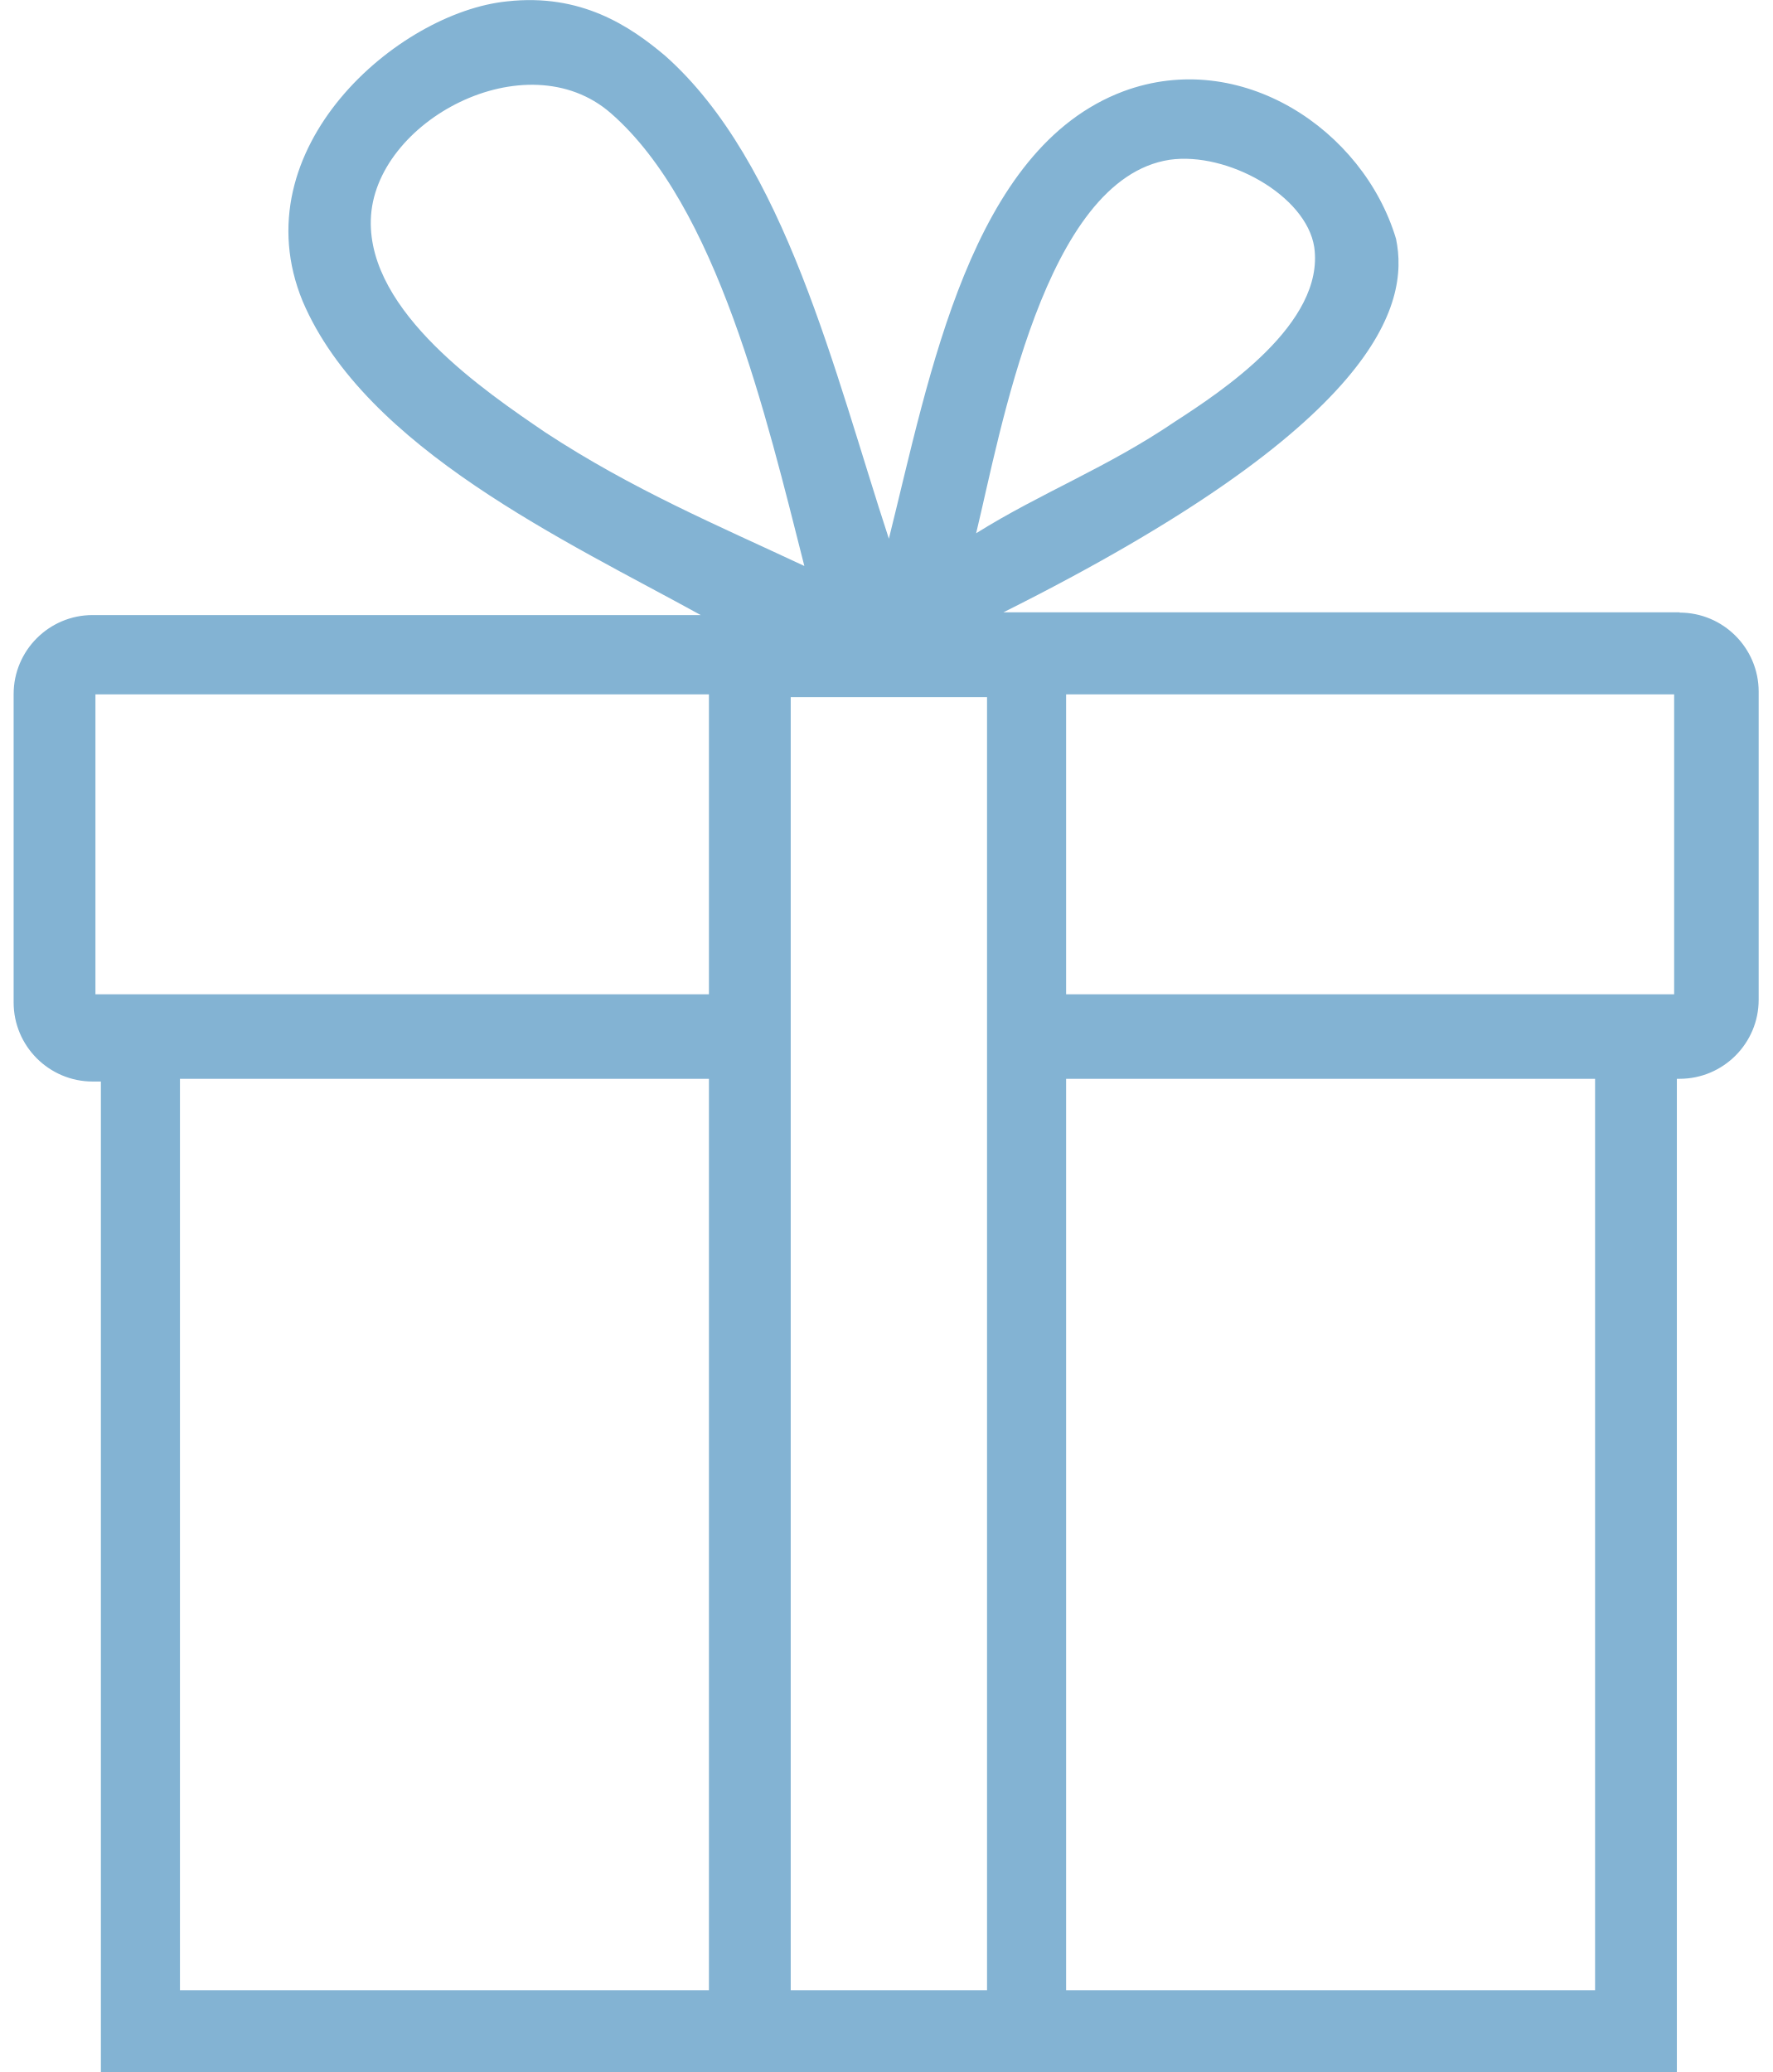
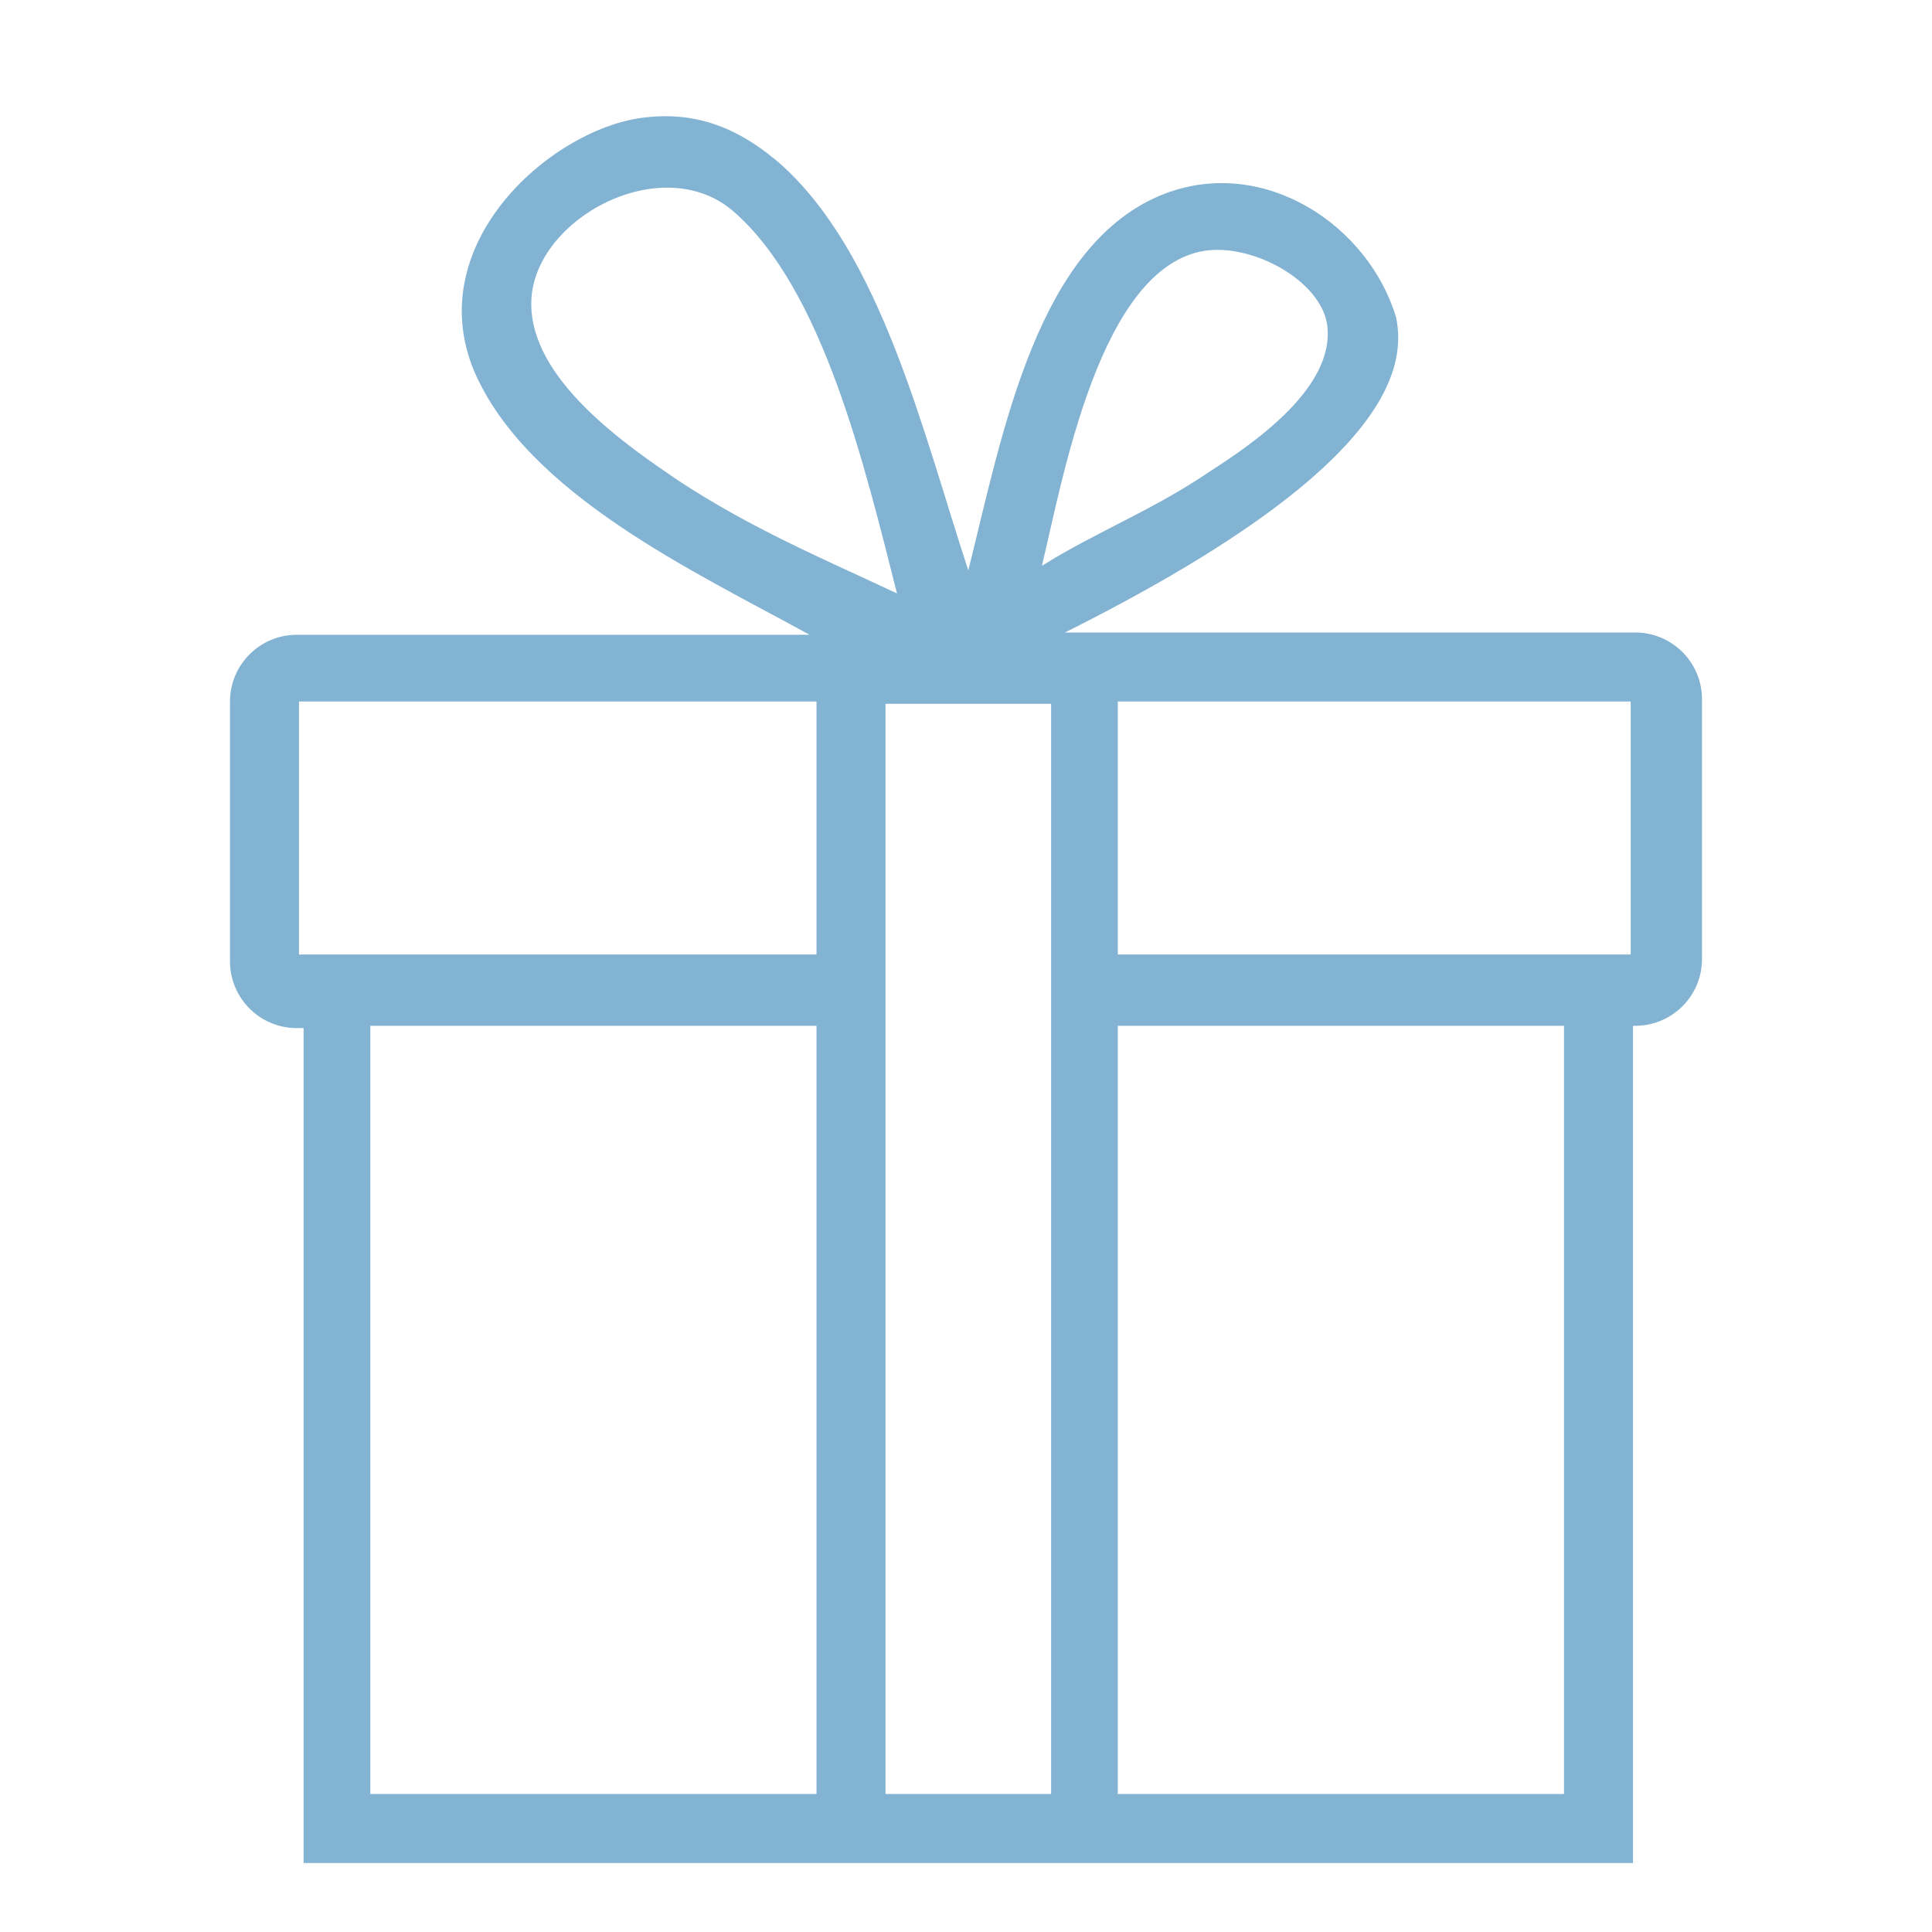
- <svg xmlns="http://www.w3.org/2000/svg" width="65" height="76" fill="none">
-   <path d="M61.6 22.46H36.8c13.8-6.9 14.9-11.3 14.4-13.7-1.2-4.01-5.7-7.01-10-5.41-5.6 2.1-7.1 10.4-8.6 16.41-2-6.1-3.8-13.8-8.2-17.71-1.3-1.1-3.1-2.3-5.8-2-4 .4-9.8 5.4-7.5 11 2.3 5.4 9.7 8.81 14.6 11.51H3.4a2.9 2.9 0 0 0-2.9 2.9v11.31c0 1.6 1.3 2.9 2.9 2.9h.3V76h57.8V39.57h.1c1.6 0 2.9-1.3 2.9-2.9v-11.3c0-1.6-1.3-2.9-2.9-2.9ZM42.9 5.86c2.1-.3 5 1.3 5.3 3.2.4 2.8-3.4 5.3-5.1 6.4-2.5 1.7-4.9 2.6-7.3 4.1.9-3.7 2.5-13 7.1-13.7Zm-22.9 10c-2.2-1.5-6.5-4.4-6.4-7.8.1-3.61 5.7-6.61 8.8-3.91 3.9 3.4 5.7 11.1 7.1 16.61-3.2-1.5-6.3-2.8-9.5-4.9ZM26 73H6.6V39.57H26V73Zm0-36.53H3.5v-11H26v11Zm10.2 0V73H29V25.57h7.2v10.9ZM58.5 73H39.1V39.57h19.4V73Zm2.9-36.53H39.1v-11h22.3v11Z" fill="#83B3D3" />
+ <svg xmlns="http://www.w3.org/2000/svg" width="84" height="84" viewBox="0 0 84 84" fill="none">
+   <path d="M71.1 27.5H71H46.3C60.1 20.6 61.2 16.2 60.7 13.8C59.5 9.8 55 6.8 50.7 8.4C45.1 10.5 43.6 18.8 42.1 24.8C40.1 18.7 38.3 11 33.9 7.1C32.6 6 30.8 4.8 28.1 5.1C24.1 5.5 18.3 10.5 20.6 16.1C22.9 21.5 30.3 24.9 35.2 27.6H13.2H12.9C11.3 27.6 10 28.9 10 30.5V41.8C10 43.4 11.3 44.7 12.9 44.7H13.2V78V80.4V81H71V80.5V78V44.6H71.1C72.7 44.6 74 43.3 74 41.7V30.4C74 28.8 72.7 27.5 71.1 27.5ZM52.4 10.9C54.5 10.6 57.4 12.2 57.7 14.1C58.1 16.9 54.3 19.4 52.6 20.5C50.1 22.2 47.7 23.1 45.3 24.6C46.2 20.9 47.8 11.6 52.4 10.9ZM29.5 20.9C27.3 19.4 23 16.5 23.1 13.1C23.2 9.5 28.8 6.5 31.9 9.2C35.8 12.6 37.6 20.3 39 25.8C35.8 24.3 32.7 23 29.5 20.9ZM35.5 78H16.1V44.6H35.5V78ZM35.5 41.5H13V30.5H35.5V41.5ZM45.7 41.5V44.5V78H38.5V44.6V41.6V30.6H45.7V41.5ZM68 78H48.6V44.6H68V78ZM70.9 41.5H48.6V30.5H70.9V41.5Z" fill="#83b3d3" />
</svg>
